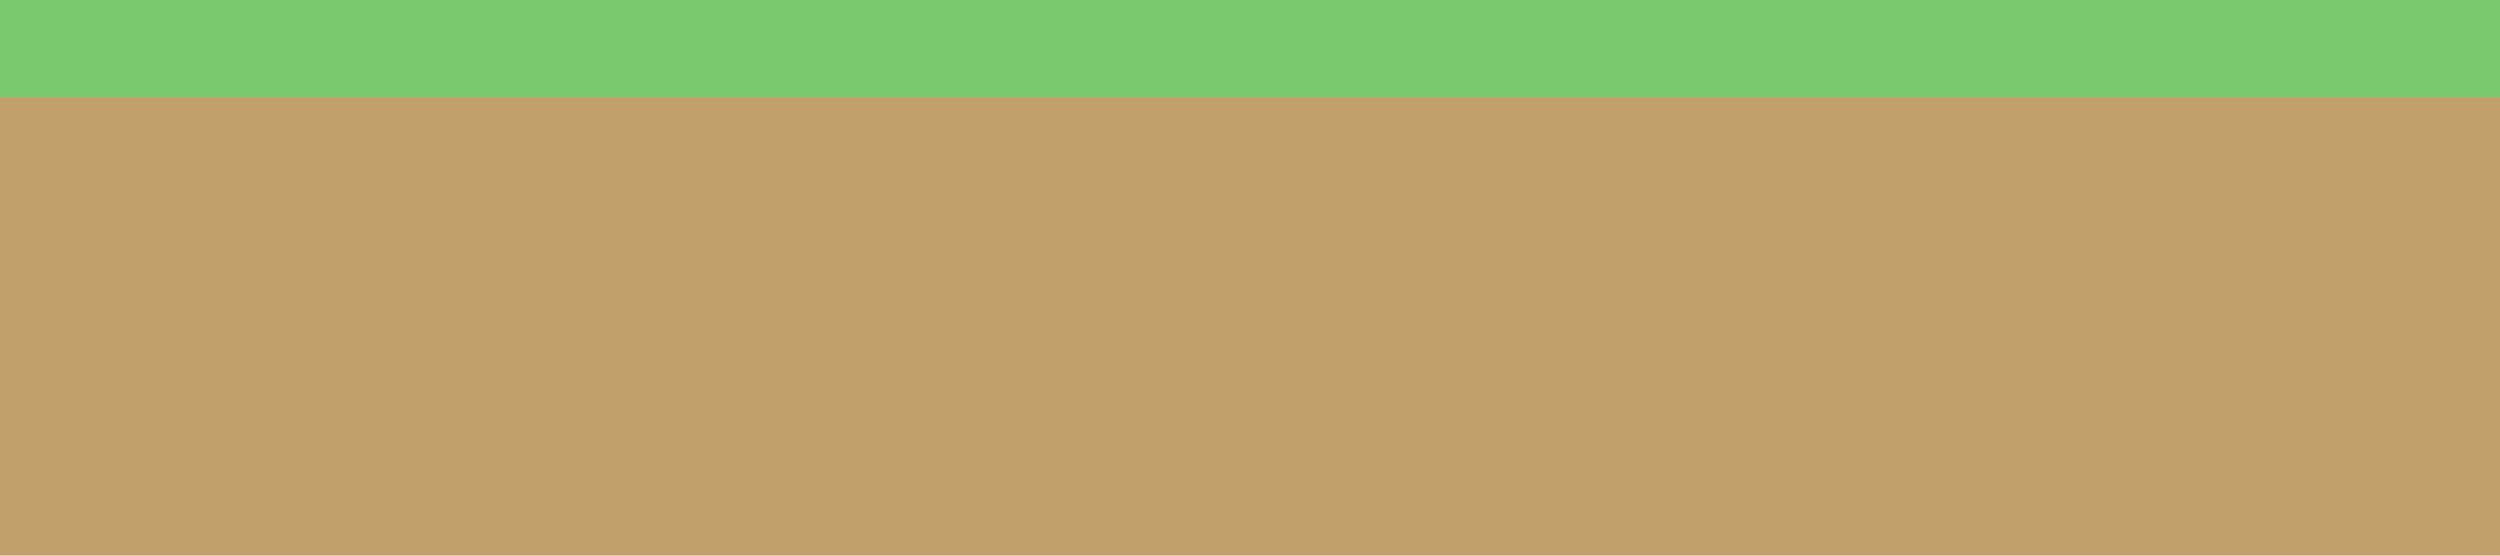
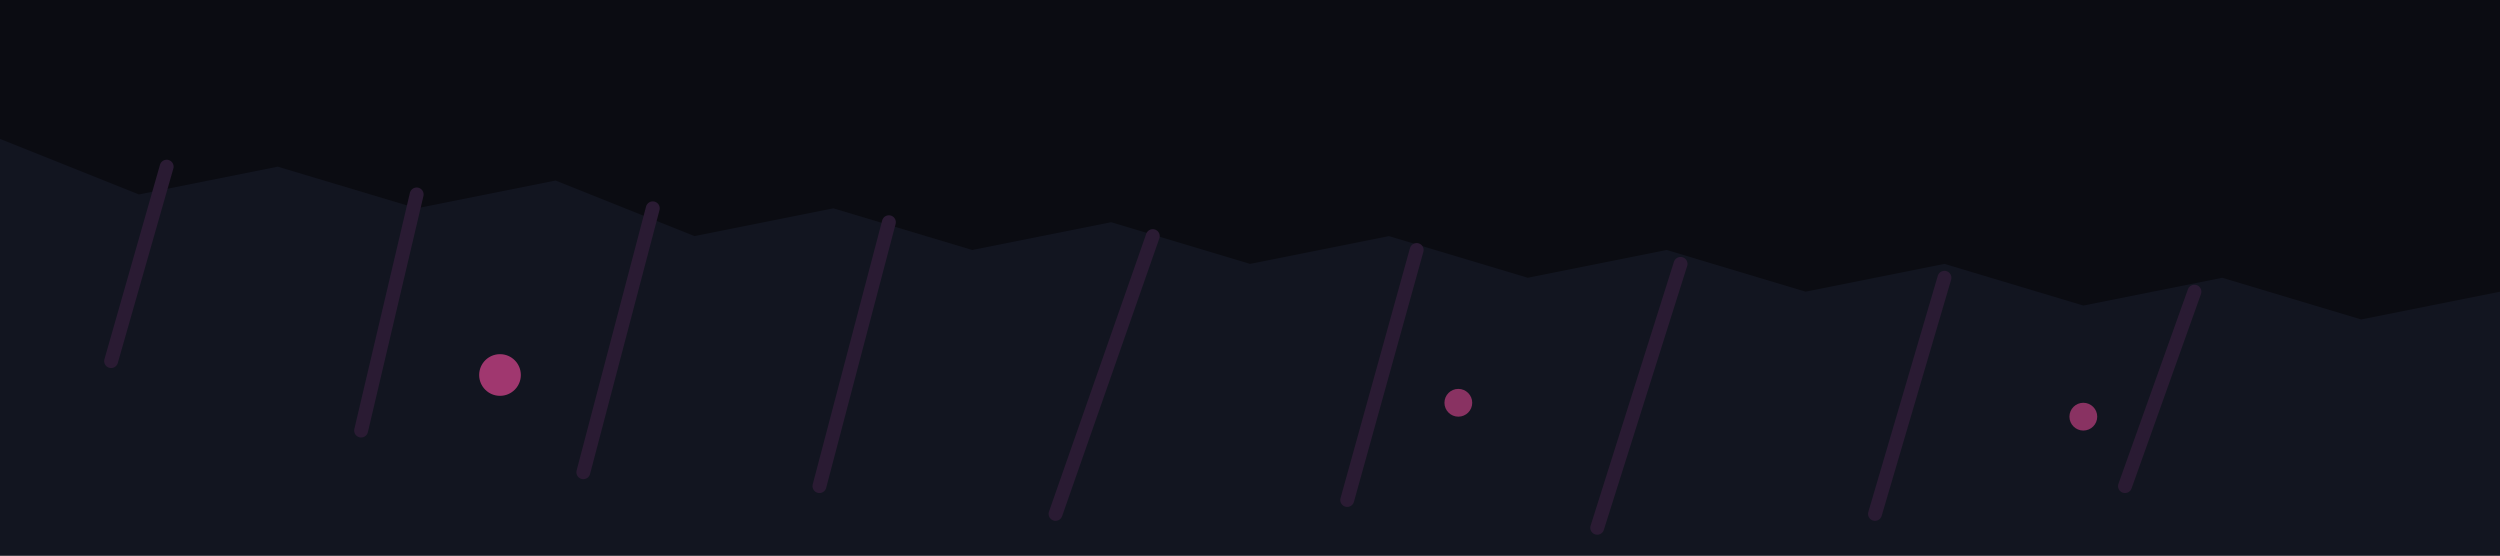
- <svg xmlns="http://www.w3.org/2000/svg" width="360" height="80" viewBox="0 0 360 80">
-   <rect x="0" y="0" width="360" height="80" fill="#c2a06b" />
-   <rect x="0" y="0" width="360" height="14" fill="#7bc96f" />
+ <svg xmlns="http://www.w3.org/2000/svg" width="360" height="80" viewBox="0 0 360 80" fill="none">
+   <rect width="360" height="80" fill="#0b0c12" />
+   <path d="M0 20 L20 28 L40 24 L60 30 L80 26 L100 34 L120 30 L140 36 L160 32 L180 38 L200 34 L220 40 L240 36 L260 42 L280 38 L300 44 L320 40 L340 46 L360 42 L360 80 L0 80 Z" fill="#121520" />
+   <path d="M24 24 L16 52" stroke="#2a1b33" stroke-width="2" stroke-linecap="round" />
+   <path d="M60 28 L52 62" stroke="#2a1b33" stroke-width="2" stroke-linecap="round" />
+   <path d="M94 30 L84 68" stroke="#2a1b33" stroke-width="2" stroke-linecap="round" />
+   <path d="M128 32 L118 70" stroke="#2a1b33" stroke-width="2" stroke-linecap="round" />
+   <path d="M166 34 L152 74" stroke="#2a1b33" stroke-width="2" stroke-linecap="round" />
+   <path d="M204 36 L194 72" stroke="#2a1b33" stroke-width="2" stroke-linecap="round" />
+   <path d="M242 38 L230 76" stroke="#2a1b33" stroke-width="2" stroke-linecap="round" />
+   <path d="M280 40 L270 74" stroke="#2a1b33" stroke-width="2" stroke-linecap="round" />
+   <path d="M316 42 L306 70" stroke="#2a1b33" stroke-width="2" stroke-linecap="round" />
+   <circle cx="72" cy="54" r="3" fill="#ff4fa3" opacity="0.6" />
+   <circle cx="210" cy="58" r="2" fill="#ff4fa3" opacity="0.5" />
+   <circle cx="300" cy="60" r="2" fill="#ff4fa3" opacity="0.5" />
</svg>
